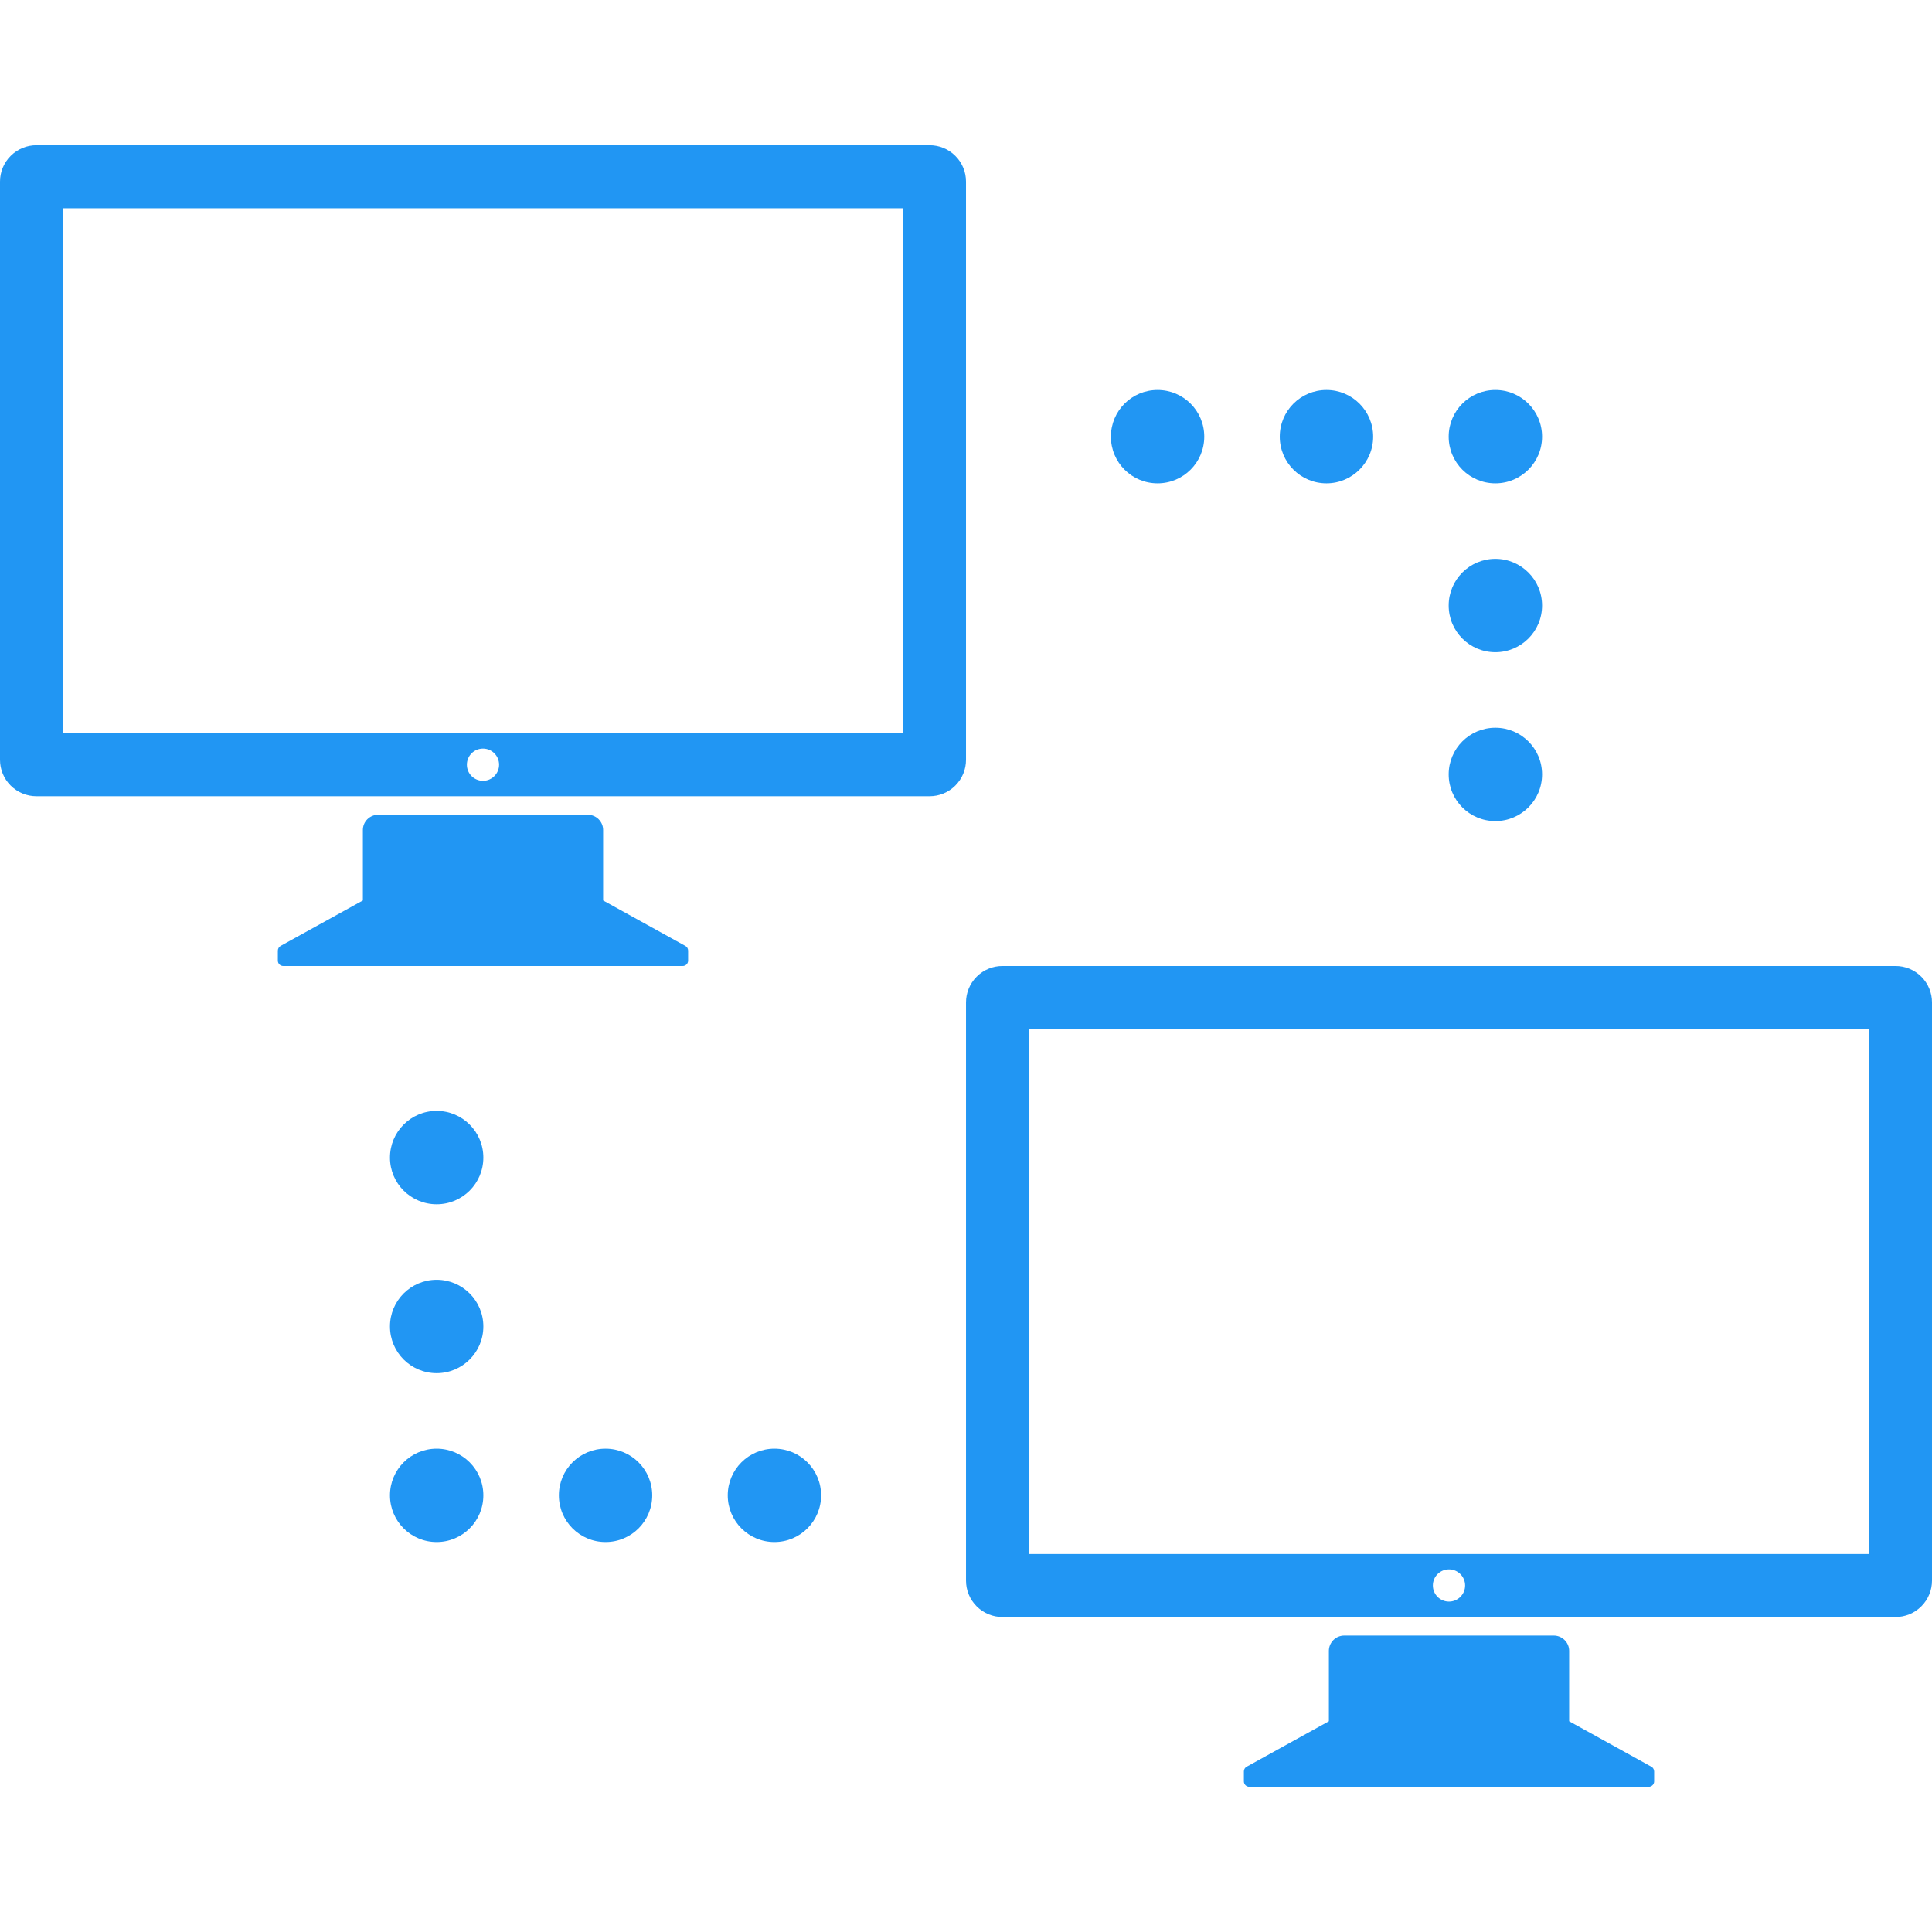
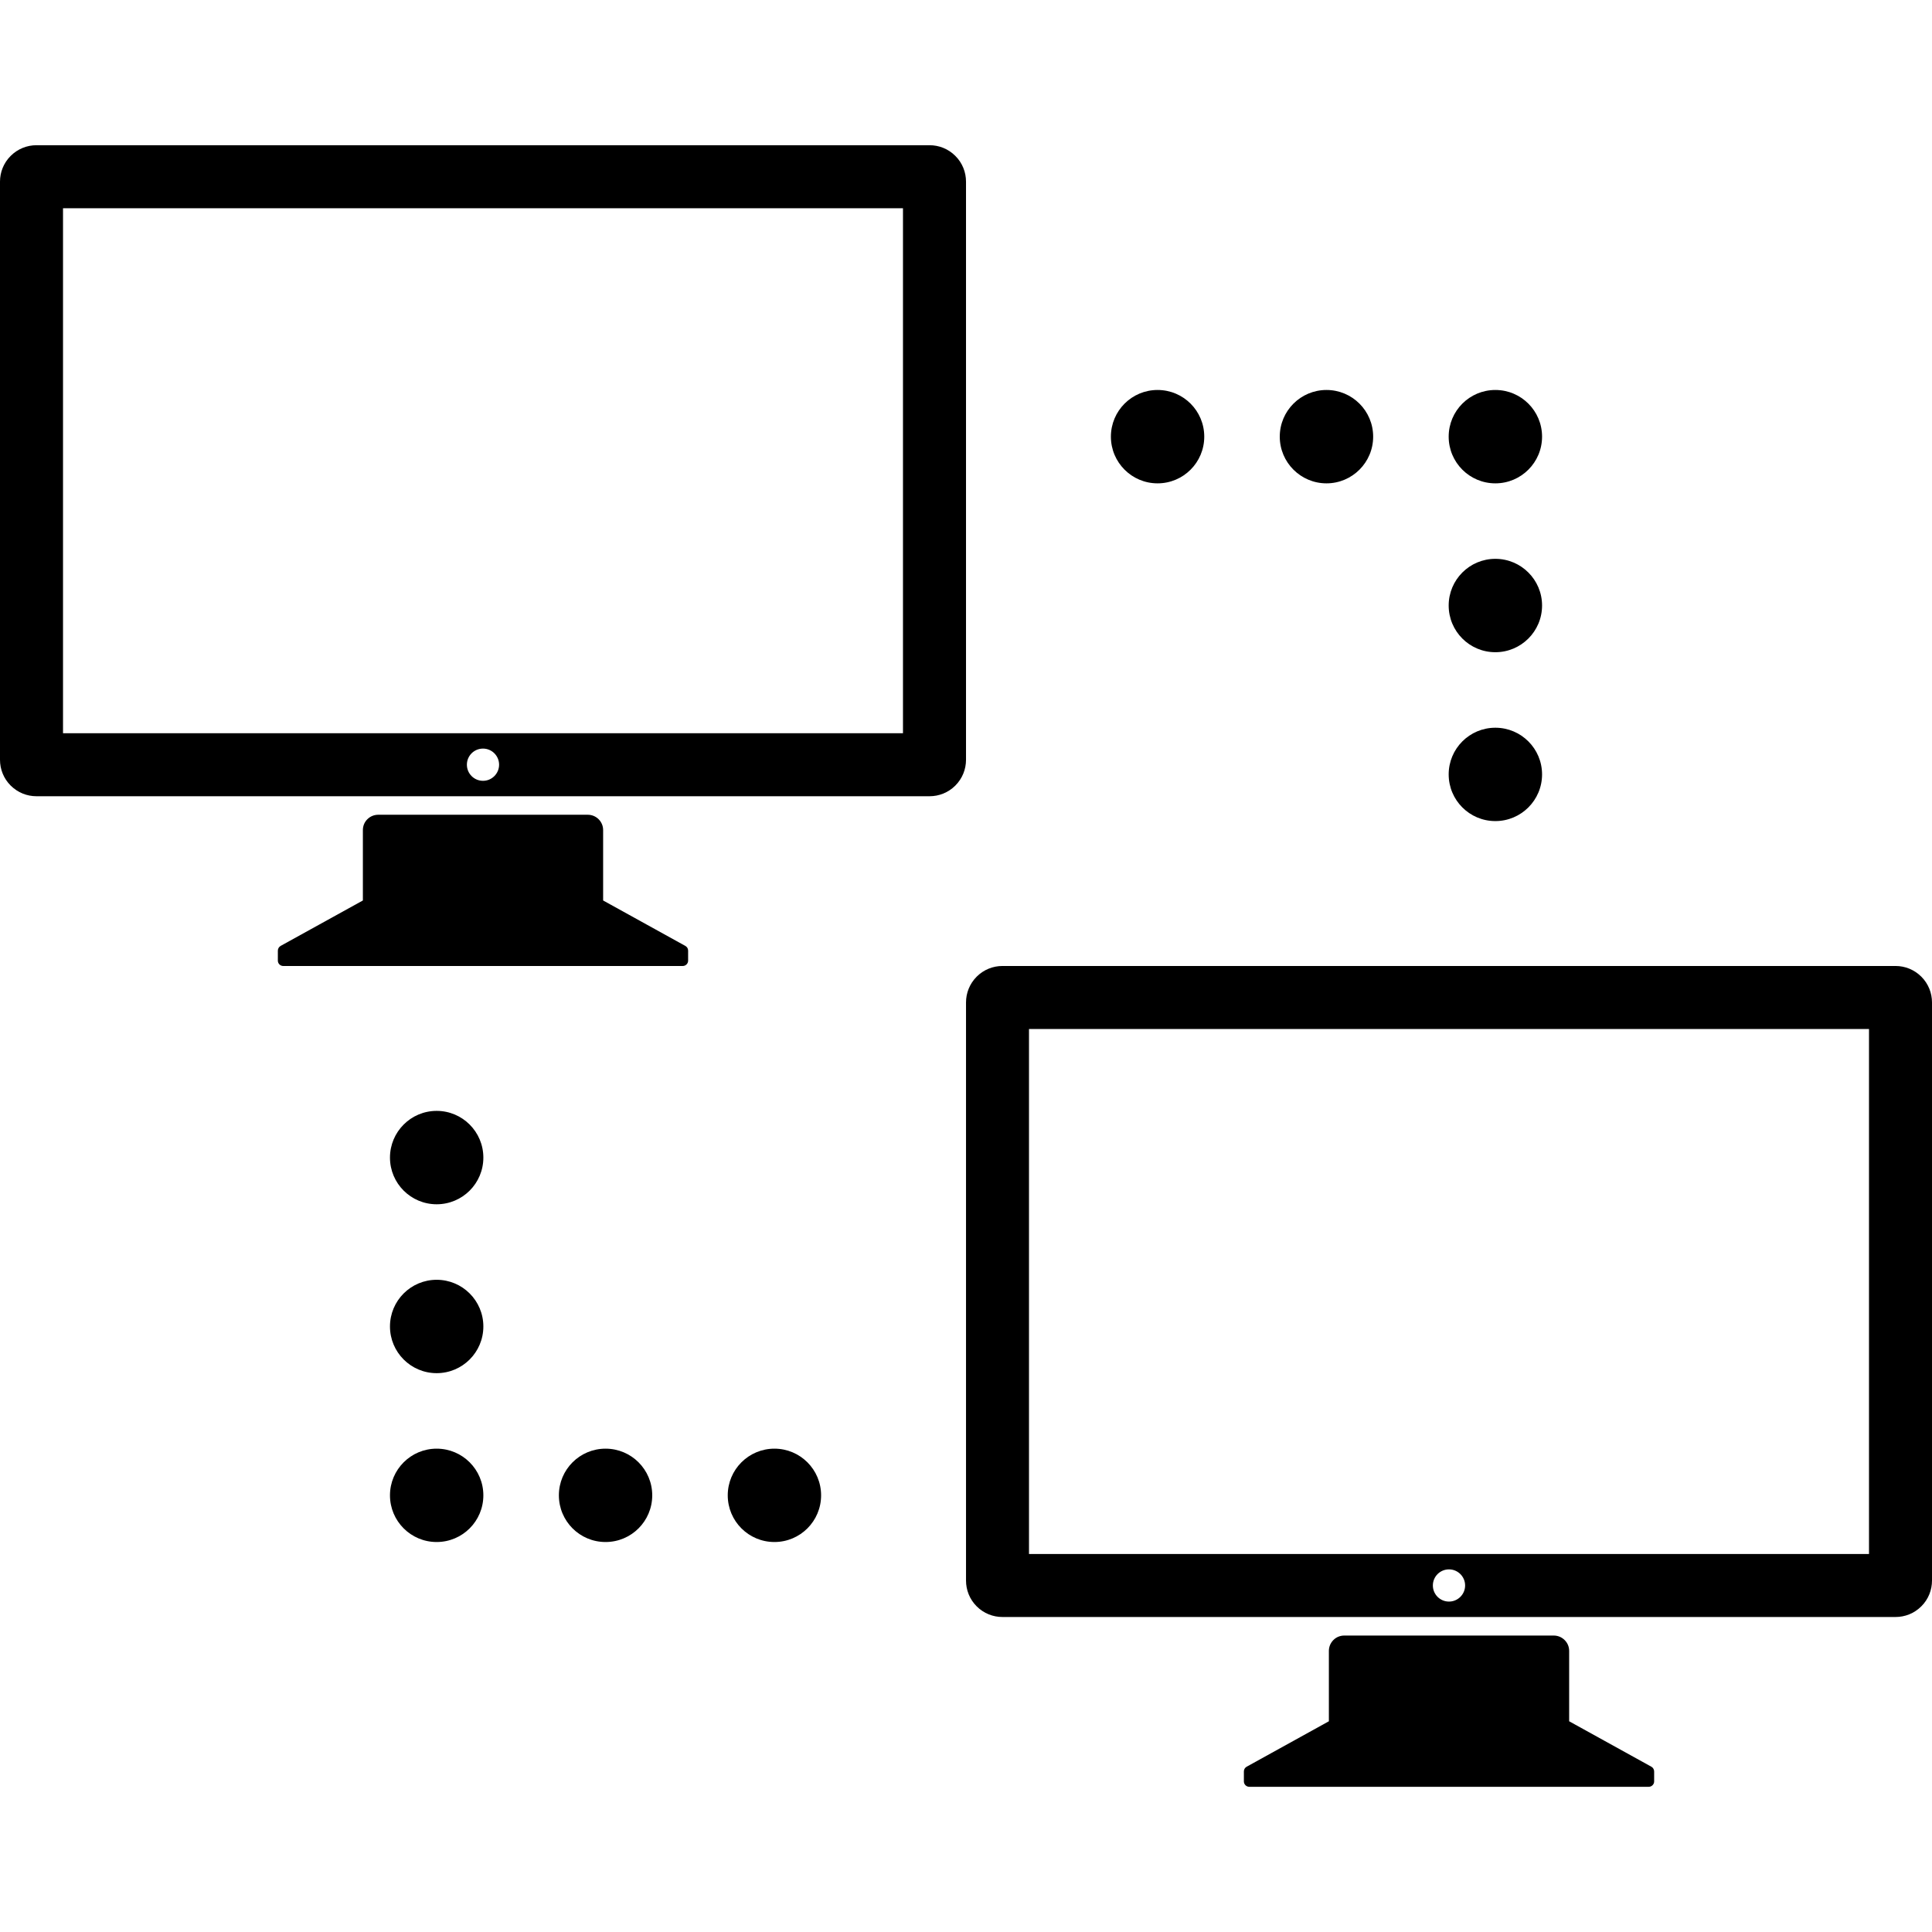
<svg xmlns="http://www.w3.org/2000/svg" enable-background="new 0 0 200 200" height="200px" id="Layer_1" version="1.1" viewBox="0 0 200 200" width="200px" xml:space="preserve">
  <g>
    <g>
      <g>
-         <path d="M162.438,178.185v-7.288c0-0.401-0.152-0.808-0.469-1.12c-0.31-0.309-0.713-0.465-1.124-0.465h-21.691     c-0.407,0-0.818,0.156-1.124,0.465c-0.309,0.313-0.465,0.719-0.465,1.12v7.288l-8.512,4.705     c-0.084,0.045-0.156,0.112-0.211,0.203c-0.051,0.09-0.076,0.188-0.076,0.282v1.038c0,0.14,0.055,0.281,0.16,0.389     c0.112,0.111,0.254,0.166,0.396,0.166h41.358c0.143,0,0.284-0.055,0.394-0.166c0.108-0.107,0.163-0.249,0.163-0.389v-1.038     c0-0.095-0.029-0.192-0.08-0.282c-0.051-0.091-0.12-0.158-0.207-0.203L162.438,178.185z" fill="#2196F3" />
-         <path d="M198.895,101.105c-0.738-0.736-1.698-1.107-2.665-1.107h-92.461c-0.967,0-1.927,0.371-2.665,1.107     c-0.734,0.738-1.102,1.701-1.102,2.665v59.851c0,0.967,0.367,1.931,1.102,2.665c0.738,0.738,1.698,1.105,2.665,1.105h92.461     c0.967,0,1.927-0.367,2.665-1.105c0.738-0.734,1.105-1.698,1.105-2.665v-59.851C200,102.807,199.633,101.844,198.895,101.105z      M149.999,165.795c-0.924,0-1.669-0.747-1.669-1.667c0-0.922,0.745-1.667,1.669-1.667c0.916,0,1.669,0.745,1.669,1.667     C151.668,165.048,150.915,165.795,149.999,165.795z M193.478,160.872h-86.957v-54.35h86.957V160.872z" fill="#2196F3" />
+         <path d="M162.438,178.185v-7.288c0-0.401-0.152-0.808-0.469-1.12c-0.31-0.309-0.713-0.465-1.124-0.465h-21.691     c-0.407,0-0.818,0.156-1.124,0.465c-0.309,0.313-0.465,0.719-0.465,1.12v7.288l-8.512,4.705     c-0.084,0.045-0.156,0.112-0.211,0.203c-0.051,0.09-0.076,0.188-0.076,0.282v1.038c0,0.14,0.055,0.281,0.16,0.389     c0.112,0.111,0.254,0.166,0.396,0.166h41.358c0.143,0,0.284-0.055,0.394-0.166c0.108-0.107,0.163-0.249,0.163-0.389v-1.038     c0-0.095-0.029-0.192-0.08-0.282c-0.051-0.091-0.12-0.158-0.207-0.203L162.438,178.185z" />
+         <path d="M198.895,101.105c-0.738-0.736-1.698-1.107-2.665-1.107h-92.461c-0.967,0-1.927,0.371-2.665,1.107     c-0.734,0.738-1.102,1.701-1.102,2.665v59.851c0,0.967,0.367,1.931,1.102,2.665c0.738,0.738,1.698,1.105,2.665,1.105h92.461     c0.967,0,1.927-0.367,2.665-1.105c0.738-0.734,1.105-1.698,1.105-2.665v-59.851C200,102.807,199.633,101.844,198.895,101.105z      M149.999,165.795c-0.924,0-1.669-0.747-1.669-1.667c0-0.922,0.745-1.667,1.669-1.667c0.916,0,1.669,0.745,1.669,1.667     C151.668,165.048,150.915,165.795,149.999,165.795z M193.478,160.872h-86.957v-54.35h86.957V160.872z" />
      </g>
      <g>
-         <path d="M62.436,93.217v-7.287c0-0.405-0.152-0.809-0.465-1.122c-0.309-0.309-0.716-0.465-1.124-0.465H39.151     c-0.407,0-0.811,0.156-1.124,0.465c-0.313,0.313-0.462,0.716-0.462,1.122v7.287l-8.515,4.703     c-0.083,0.047-0.156,0.116-0.207,0.204c-0.055,0.091-0.08,0.189-0.08,0.285v1.035c0,0.144,0.055,0.284,0.164,0.393     c0.109,0.107,0.251,0.162,0.396,0.162h41.354c0.142,0,0.284-0.054,0.393-0.162c0.109-0.109,0.164-0.249,0.164-0.393v-1.035     c0-0.096-0.025-0.194-0.076-0.285c-0.051-0.087-0.127-0.156-0.214-0.204L62.436,93.217z" fill="#2196F3" />
-         <path d="M98.896,16.138c-0.734-0.736-1.698-1.105-2.665-1.105H3.771c-0.967,0-1.927,0.369-2.665,1.105     C0.367,16.874,0,17.839,0,18.803v59.851c0,0.967,0.367,1.931,1.105,2.668c0.738,0.734,1.698,1.104,2.665,1.104h92.461     c0.967,0,1.931-0.369,2.665-1.104c0.738-0.738,1.105-1.702,1.105-2.668V18.803C100.002,17.839,99.635,16.874,98.896,16.138z      M50.001,80.83c-0.924,0-1.669-0.747-1.669-1.669c0-0.92,0.745-1.667,1.669-1.667c0.916,0,1.665,0.747,1.665,1.667     C51.666,80.083,50.917,80.83,50.001,80.83z M93.476,75.905H6.523V21.556h86.953V75.905z" fill="#2196F3" />
+         <path d="M62.436,93.217v-7.287c0-0.405-0.152-0.809-0.465-1.122c-0.309-0.309-0.716-0.465-1.124-0.465H39.151     c-0.407,0-0.811,0.156-1.124,0.465c-0.313,0.313-0.462,0.716-0.462,1.122v7.287l-8.515,4.703     c-0.083,0.047-0.156,0.116-0.207,0.204c-0.055,0.091-0.08,0.189-0.08,0.285v1.035c0,0.144,0.055,0.284,0.164,0.393     c0.109,0.107,0.251,0.162,0.396,0.162h41.354c0.142,0,0.284-0.054,0.393-0.162c0.109-0.109,0.164-0.249,0.164-0.393v-1.035     c0-0.096-0.025-0.194-0.076-0.285c-0.051-0.087-0.127-0.156-0.214-0.204L62.436,93.217z" />
+         <path d="M98.896,16.138c-0.734-0.736-1.698-1.105-2.665-1.105H3.771c-0.967,0-1.927,0.369-2.665,1.105     C0.367,16.874,0,17.839,0,18.803v59.851c0,0.967,0.367,1.931,1.105,2.668c0.738,0.734,1.698,1.104,2.665,1.104h92.461     c0.967,0,1.931-0.369,2.665-1.104c0.738-0.738,1.105-1.702,1.105-2.668V18.803C100.002,17.839,99.635,16.874,98.896,16.138z      M50.001,80.83c-0.924,0-1.669-0.747-1.669-1.669c0-0.92,0.745-1.667,1.669-1.667c0.916,0,1.665,0.747,1.665,1.667     C51.666,80.083,50.917,80.83,50.001,80.83z M93.476,75.905H6.523V21.556h86.953V75.905z" />
      </g>
    </g>
    <g>
      <g>
        <g>
-           <path d="M159.634,80.166c0,2.669-2.167,4.832-4.835,4.832c-2.673,0-4.832-2.163-4.832-4.832      c0-2.668,2.159-4.832,4.832-4.832C157.467,75.334,159.634,77.498,159.634,80.166z" fill="#2196F3" />
-           <path d="M159.634,45.203c0,2.669-2.167,4.833-4.835,4.833c-2.673,0-4.832-2.164-4.832-4.833      c0-2.672,2.159-4.833,4.832-4.833C157.467,40.37,159.634,42.531,159.634,45.203z" fill="#2196F3" />
-           <path d="M159.634,62.683c0,2.67-2.167,4.834-4.835,4.834c-2.673,0-4.832-2.164-4.832-4.834      c0-2.667,2.159-4.833,4.832-4.833C157.467,57.851,159.634,60.016,159.634,62.683z" fill="#2196F3" />
+           <path d="M159.634,80.166c0,2.669-2.167,4.832-4.835,4.832c-2.673,0-4.832-2.163-4.832-4.832      c0-2.668,2.159-4.832,4.832-4.832C157.467,75.334,159.634,77.498,159.634,80.166z" />
+           <path d="M159.634,45.203c0,2.669-2.167,4.833-4.835,4.833c-2.673,0-4.832-2.164-4.832-4.833      c0-2.672,2.159-4.833,4.832-4.833C157.467,40.37,159.634,42.531,159.634,45.203z" />
+           <path d="M159.634,62.683c0,2.67-2.167,4.834-4.835,4.834c-2.673,0-4.832-2.164-4.832-4.834      c0-2.667,2.159-4.833,4.832-4.833C157.467,57.851,159.634,60.016,159.634,62.683z" />
        </g>
-         <path d="M119.832,50.036c-2.673,0-4.832-2.164-4.832-4.833c0-2.672,2.159-4.833,4.832-4.833     c2.672,0,4.832,2.161,4.832,4.833C124.664,47.872,122.504,50.036,119.832,50.036z" fill="#2196F3" />
-         <path d="M137.317,50.036c-2.669,0-4.836-2.164-4.836-4.833c0-2.672,2.167-4.833,4.836-4.833     c2.665,0,4.832,2.161,4.832,4.833C142.149,47.872,139.982,50.036,137.317,50.036z" fill="#2196F3" />
+         <path d="M119.832,50.036c-2.673,0-4.832-2.164-4.832-4.833c0-2.672,2.159-4.833,4.832-4.833     c2.672,0,4.832,2.161,4.832,4.833C124.664,47.872,122.504,50.036,119.832,50.036z" />
+         <path d="M137.317,50.036c-2.669,0-4.836-2.164-4.836-4.833c0-2.672,2.167-4.833,4.836-4.833     c2.665,0,4.832,2.161,4.832,4.833C142.149,47.872,139.982,50.036,137.317,50.036z" />
      </g>
      <g>
        <g>
-           <path d="M40.37,119.834c0-2.669,2.163-4.836,4.832-4.836c2.672,0,4.835,2.167,4.835,4.836      c0,2.671-2.163,4.832-4.835,4.832C42.533,124.666,40.37,122.505,40.37,119.834z" fill="#2196F3" />
-           <path d="M40.37,154.797c0-2.669,2.163-4.832,4.832-4.832c2.672,0,4.835,2.163,4.835,4.832      c0,2.672-2.163,4.832-4.835,4.832C42.533,159.629,40.37,157.469,40.37,154.797z" fill="#2196F3" />
-           <path d="M40.37,137.315c0-2.669,2.163-4.832,4.832-4.832c2.672,0,4.835,2.163,4.835,4.832      s-2.163,4.834-4.835,4.834C42.533,142.149,40.37,139.984,40.37,137.315z" fill="#2196F3" />
+           <path d="M40.37,119.834c0-2.669,2.163-4.836,4.832-4.836c2.672,0,4.835,2.167,4.835,4.836      c0,2.671-2.163,4.832-4.835,4.832C42.533,124.666,40.37,122.505,40.37,119.834z" />
+           <path d="M40.37,154.797c0-2.669,2.163-4.832,4.832-4.832c2.672,0,4.835,2.163,4.835,4.832      c0,2.672-2.163,4.832-4.835,4.832C42.533,159.629,40.37,157.469,40.37,154.797z" />
+           <path d="M40.37,137.315c0-2.669,2.163-4.832,4.832-4.832c2.672,0,4.835,2.163,4.835,4.832      s-2.163,4.834-4.835,4.834C42.533,142.149,40.37,139.984,40.37,137.315z" />
        </g>
-         <path d="M80.168,149.965c2.669,0,4.832,2.163,4.832,4.832c0,2.672-2.163,4.832-4.832,4.832     s-4.832-2.16-4.832-4.832C75.336,152.128,77.499,149.965,80.168,149.965z" fill="#2196F3" />
-         <path d="M62.687,149.965c2.669,0,4.832,2.163,4.832,4.832c0,2.672-2.163,4.832-4.832,4.832     c-2.672,0-4.832-2.16-4.832-4.832C57.854,152.128,60.014,149.965,62.687,149.965z" fill="#2196F3" />
+         <path d="M80.168,149.965c2.669,0,4.832,2.163,4.832,4.832c0,2.672-2.163,4.832-4.832,4.832     s-4.832-2.16-4.832-4.832C75.336,152.128,77.499,149.965,80.168,149.965z" />
+         <path d="M62.687,149.965c2.669,0,4.832,2.163,4.832,4.832c0,2.672-2.163,4.832-4.832,4.832     c-2.672,0-4.832-2.16-4.832-4.832C57.854,152.128,60.014,149.965,62.687,149.965z" />
      </g>
    </g>
  </g>
</svg>
